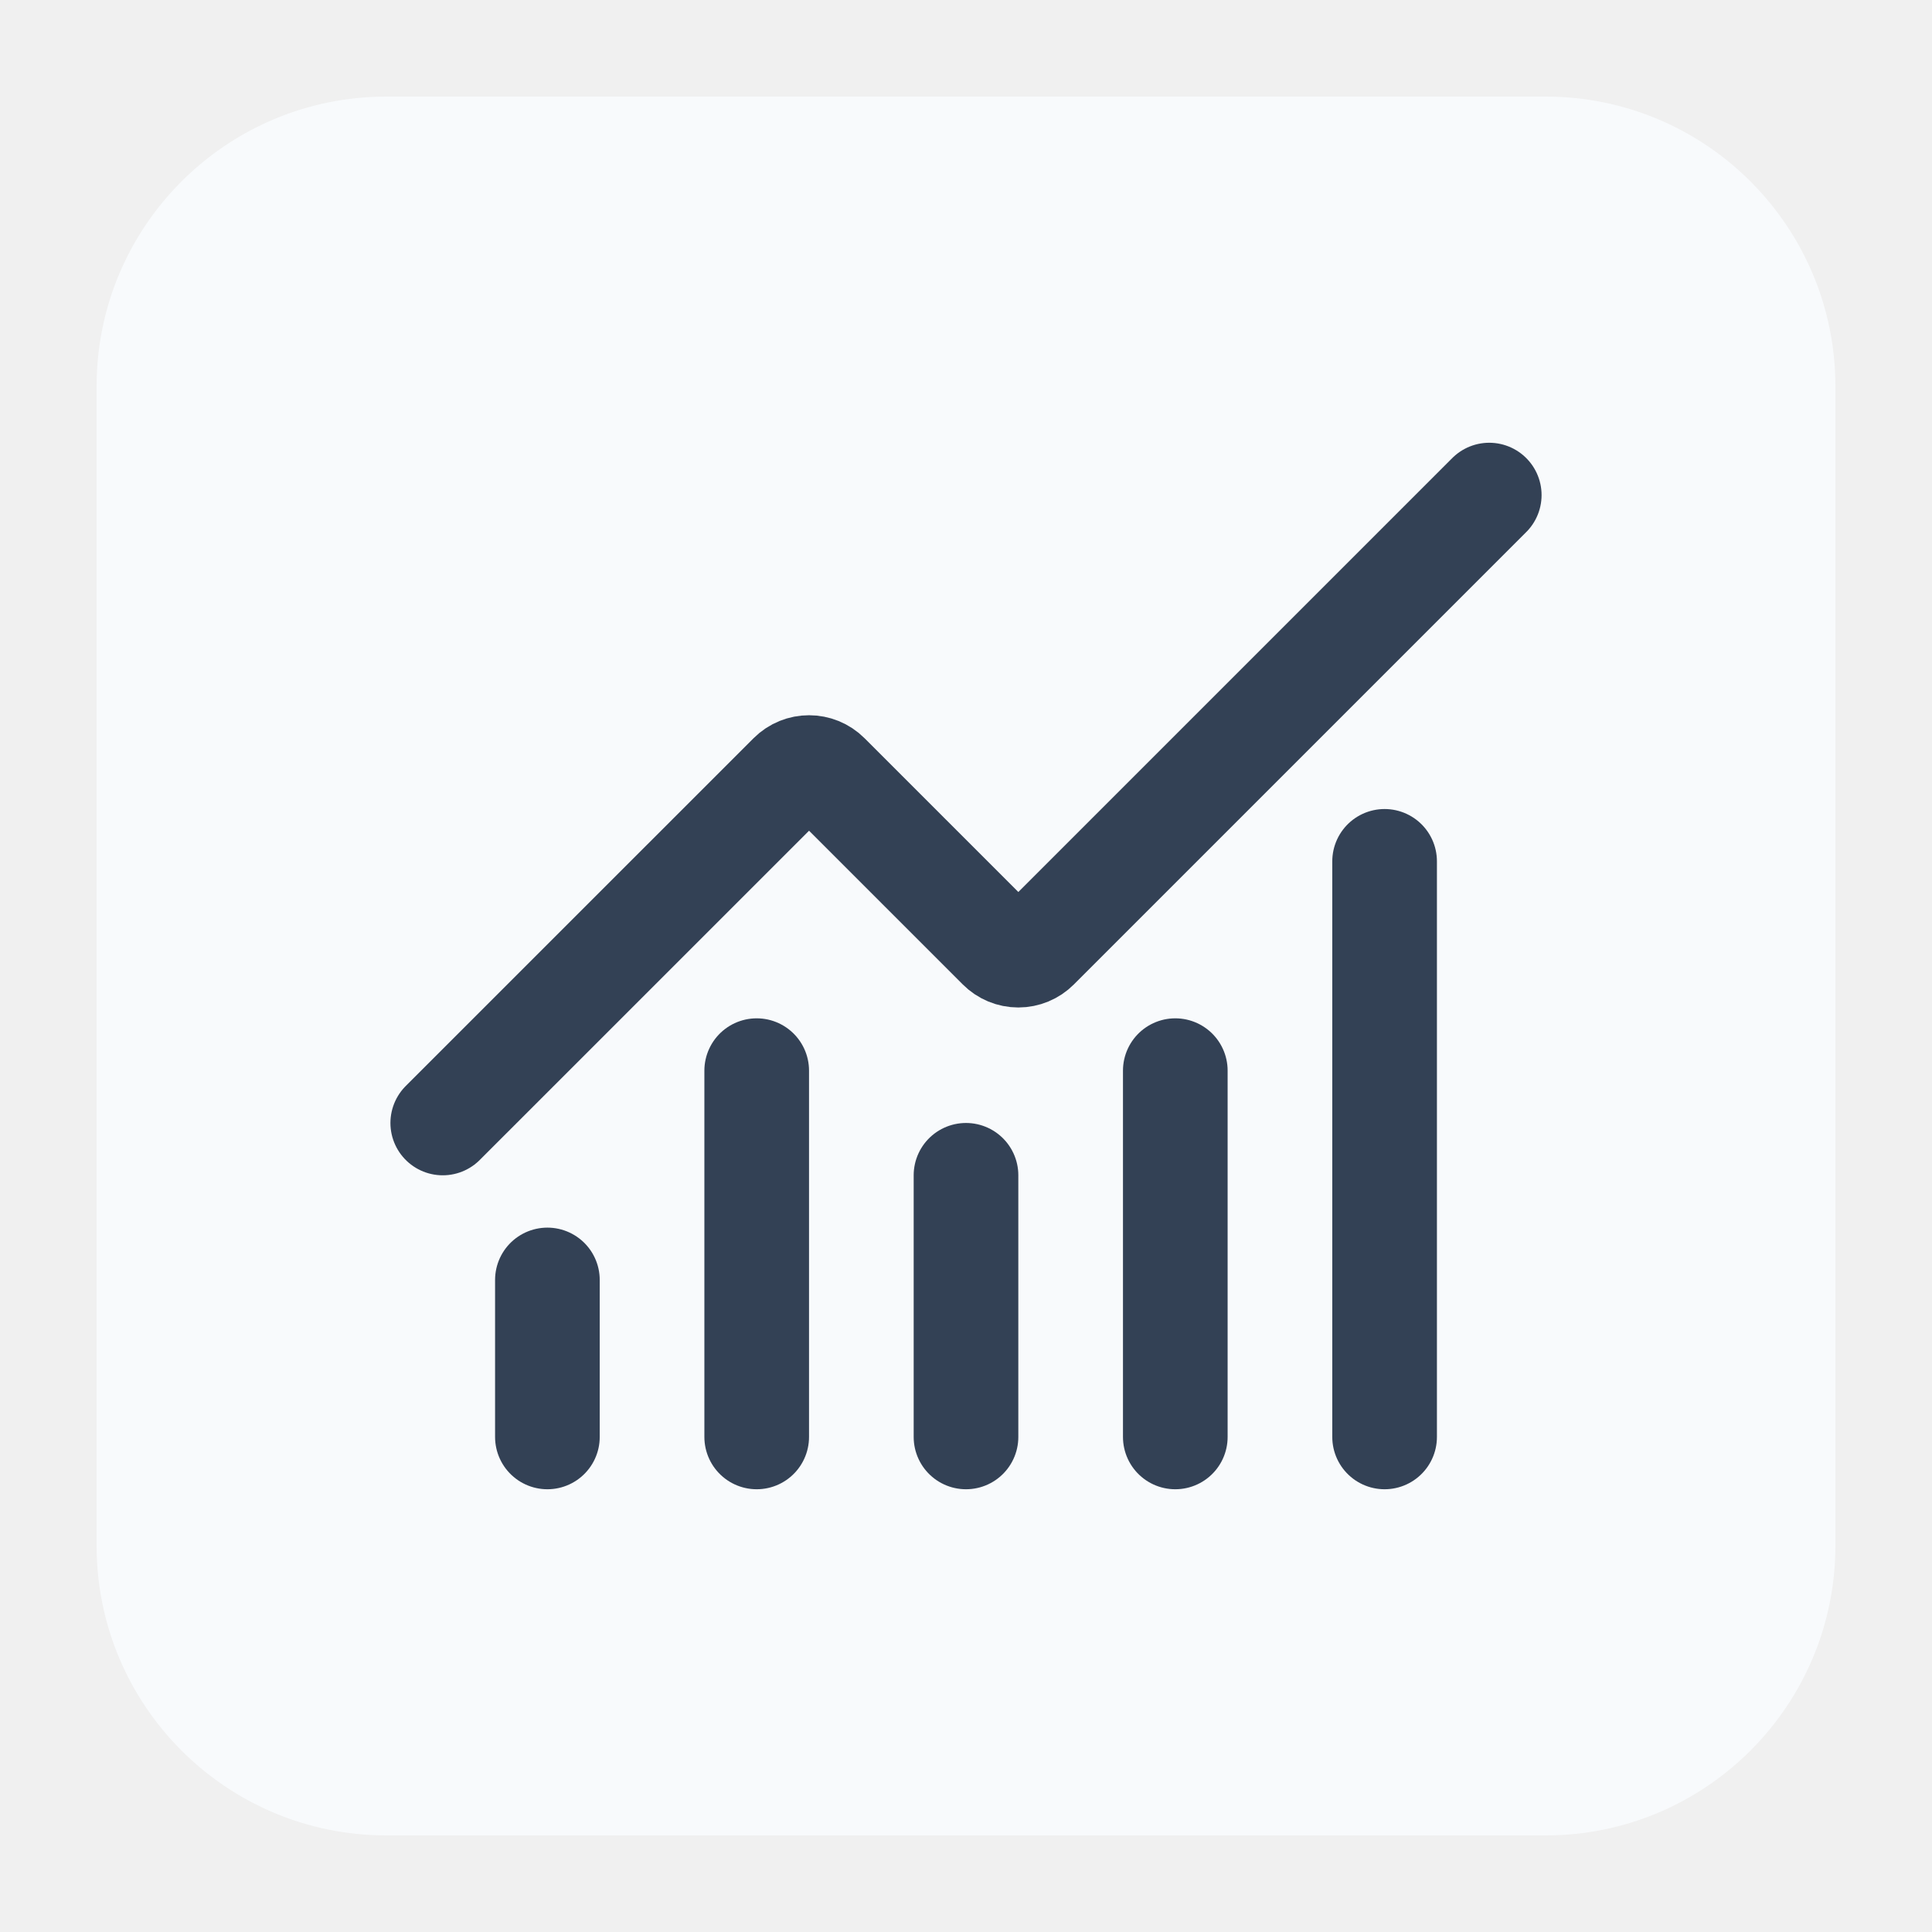
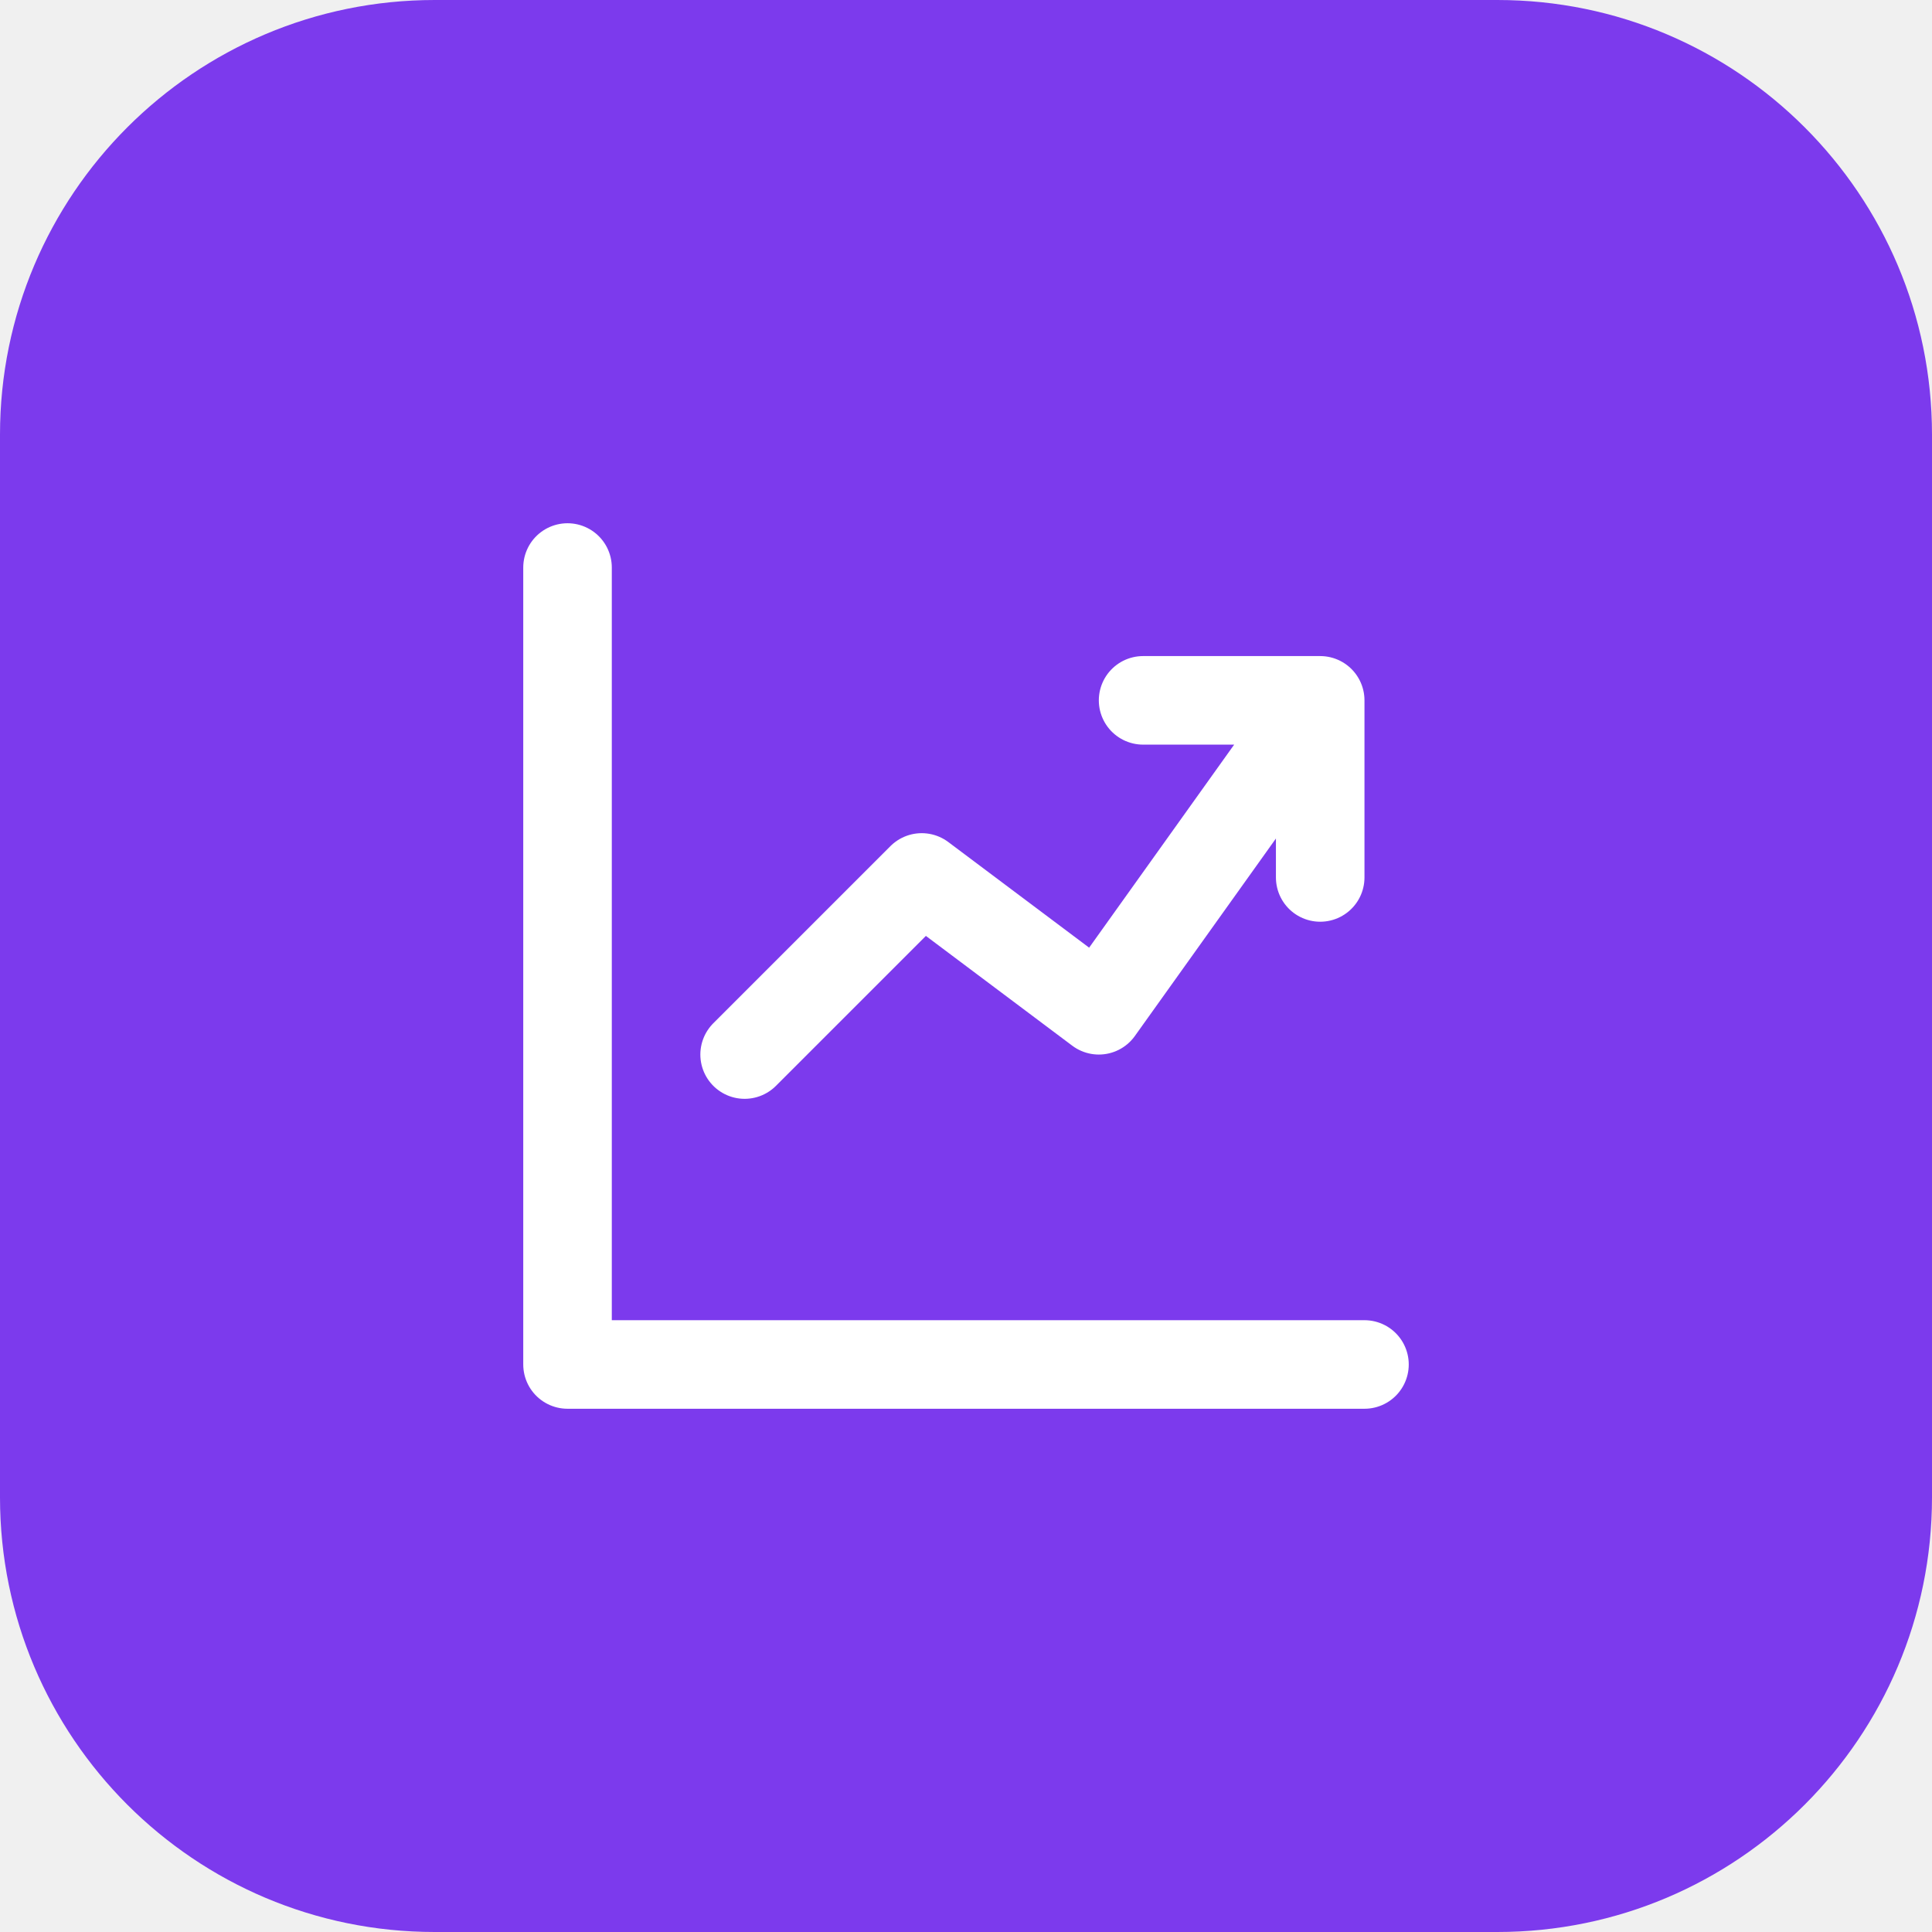
<svg xmlns="http://www.w3.org/2000/svg" width="80" height="80" viewBox="0 0 80 80">
-   <rect x="4" y="4" width="72" height="72" rx="12" fill="#f8fafc" />
-   <svg class="lucide lucide-chart-no-axes-combined" width="52" height="52" viewBox="0 0 24 24" fill="none" stroke="#334155" stroke-width="2" stroke-linecap="round" stroke-linejoin="round" x="14" y="14" preserveAspectRatio="xMidYMid meet">
-     <path d="M12 16v5" />
-     <path d="M16 14v7" />
-     <path d="M20 10v11" />
-     <path d="m22 3-8.646 8.646a.5.5 0 0 1-.708 0L9.354 8.354a.5.5 0 0 0-.707 0L2 15" />
-     <path d="M4 18v3" />
-     <path d="M8 14v7" />
-   </svg>
+   <rect width="80" height="80" rx="18" fill="#7c3aed" />
+   <g transform="translate(18 18) scale(1.83333)" fill="none" stroke="#fff" stroke-width="2" stroke-linecap="round" stroke-linejoin="round">
+     <path d="M3 3v18h18M7 14l4-4 4 3 5-7M16 6h4v4" />
+   </g>
</svg>
